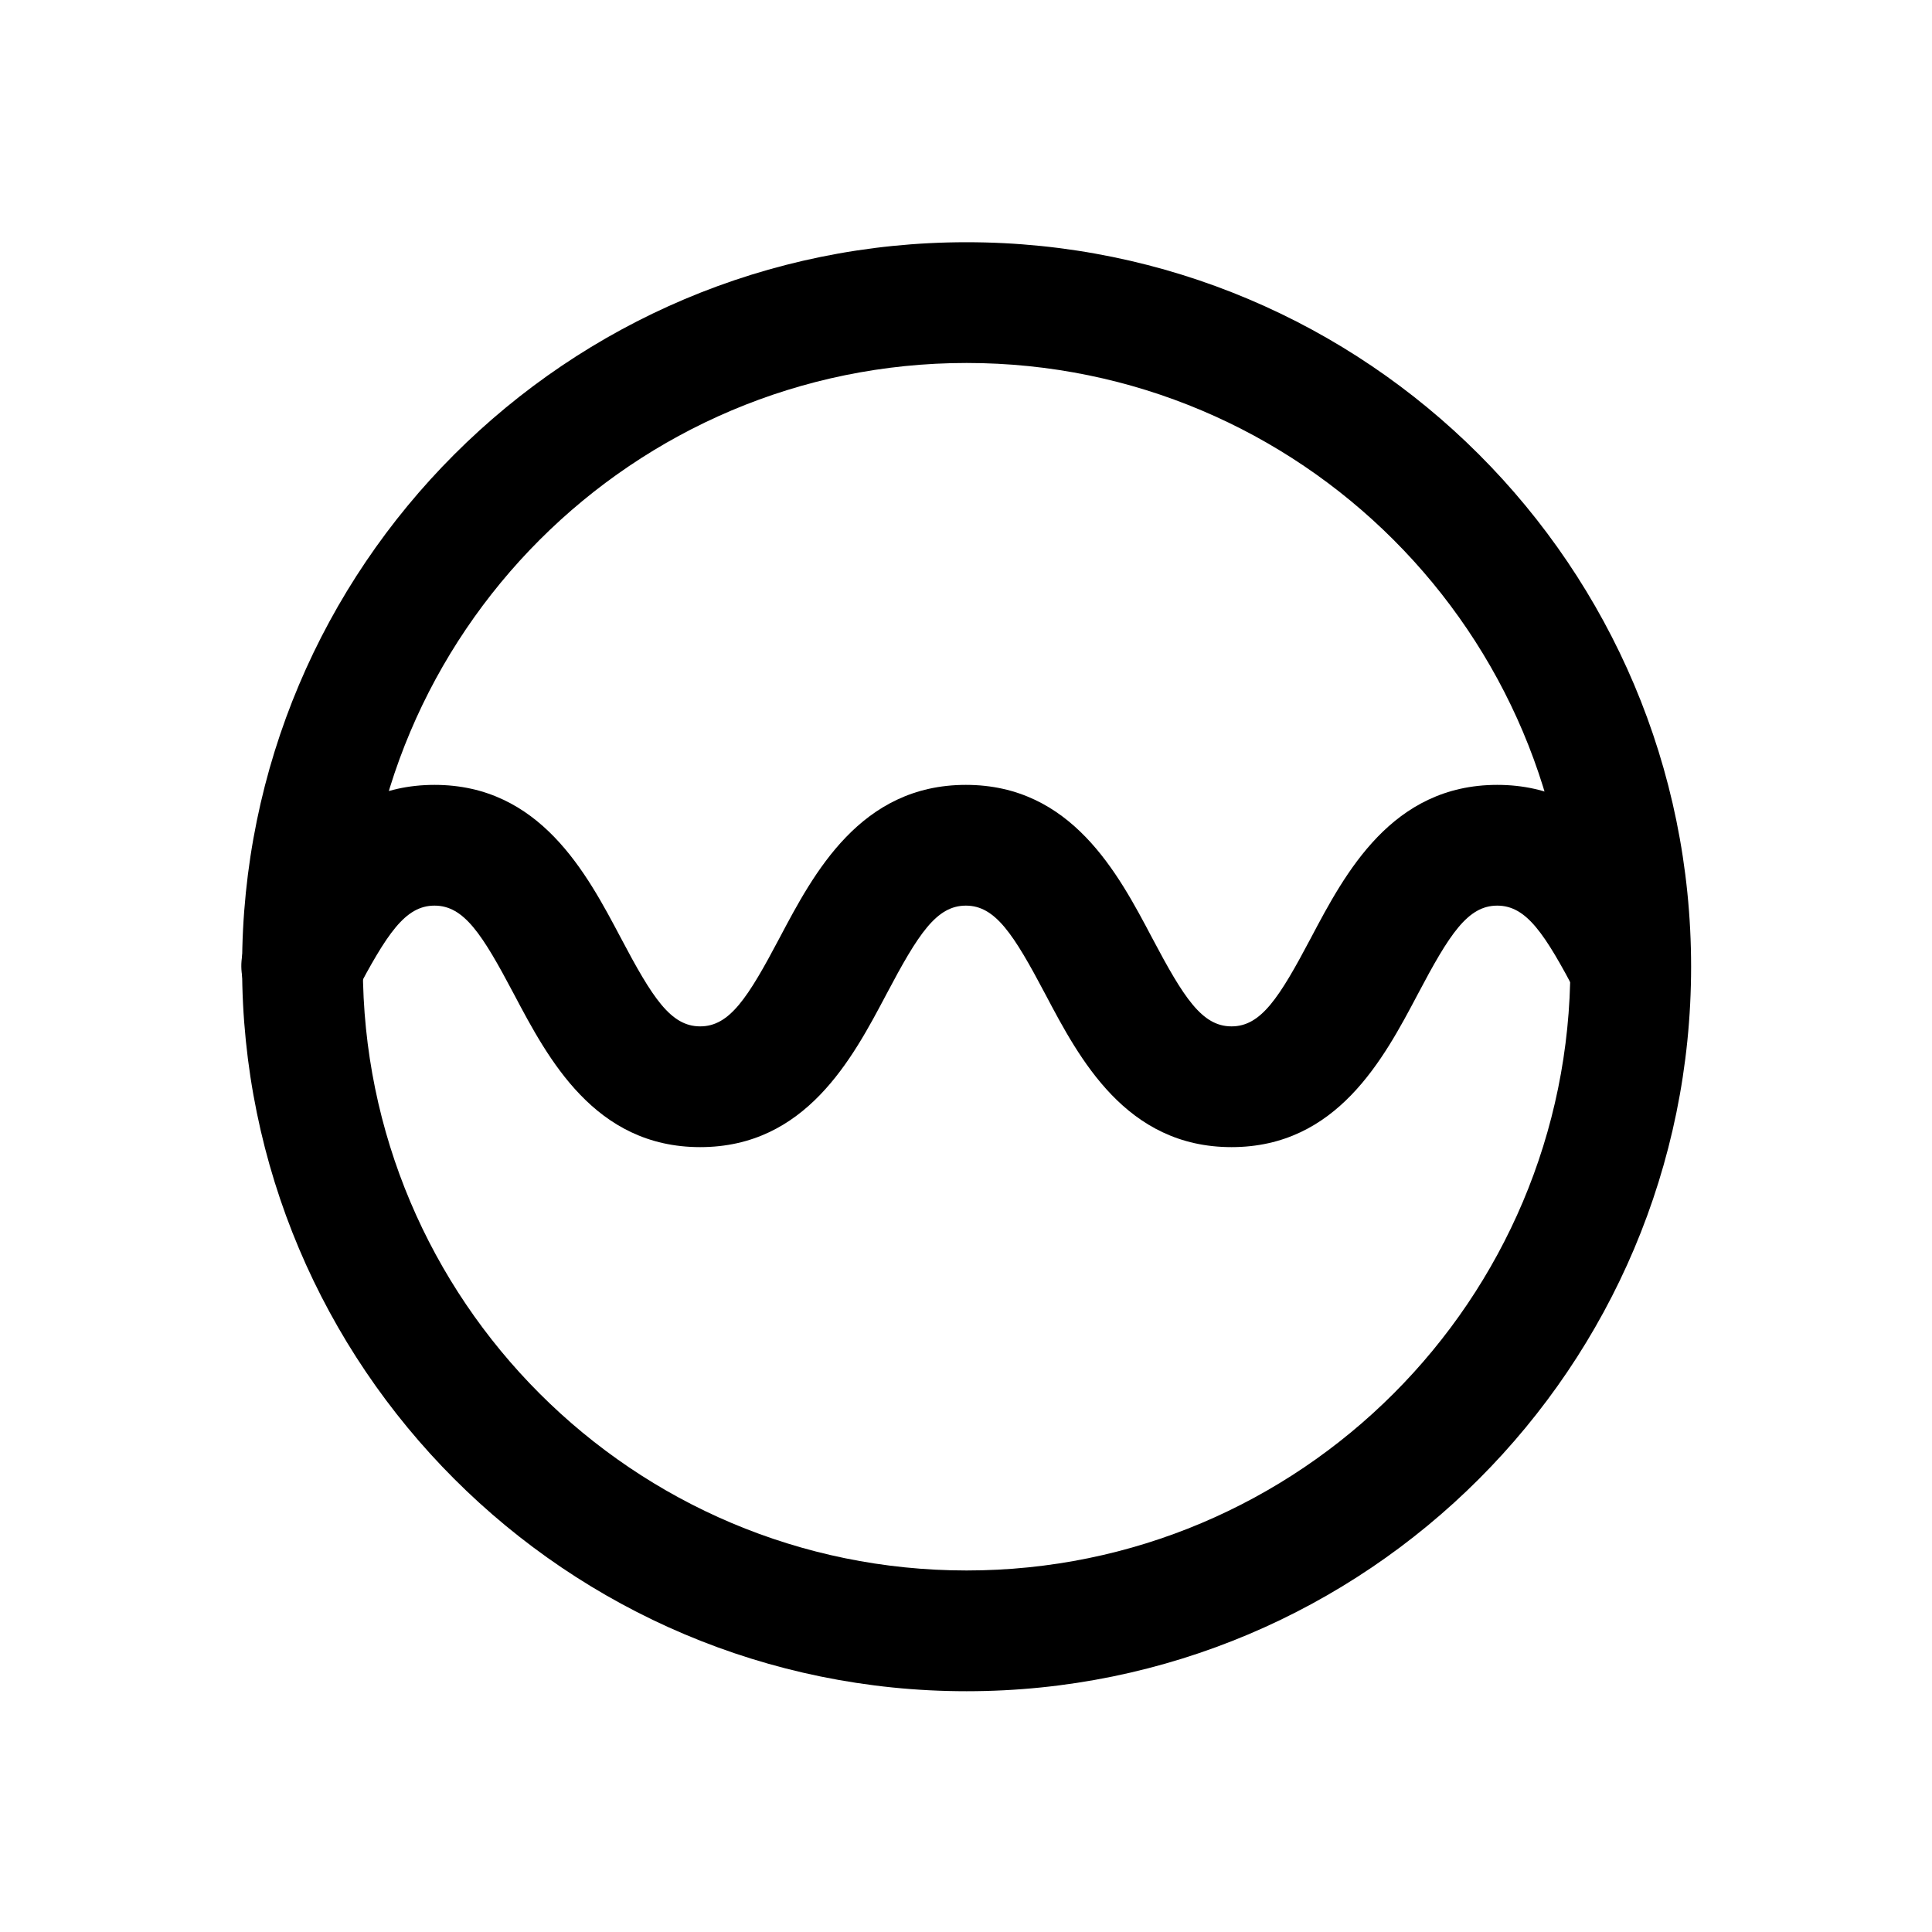
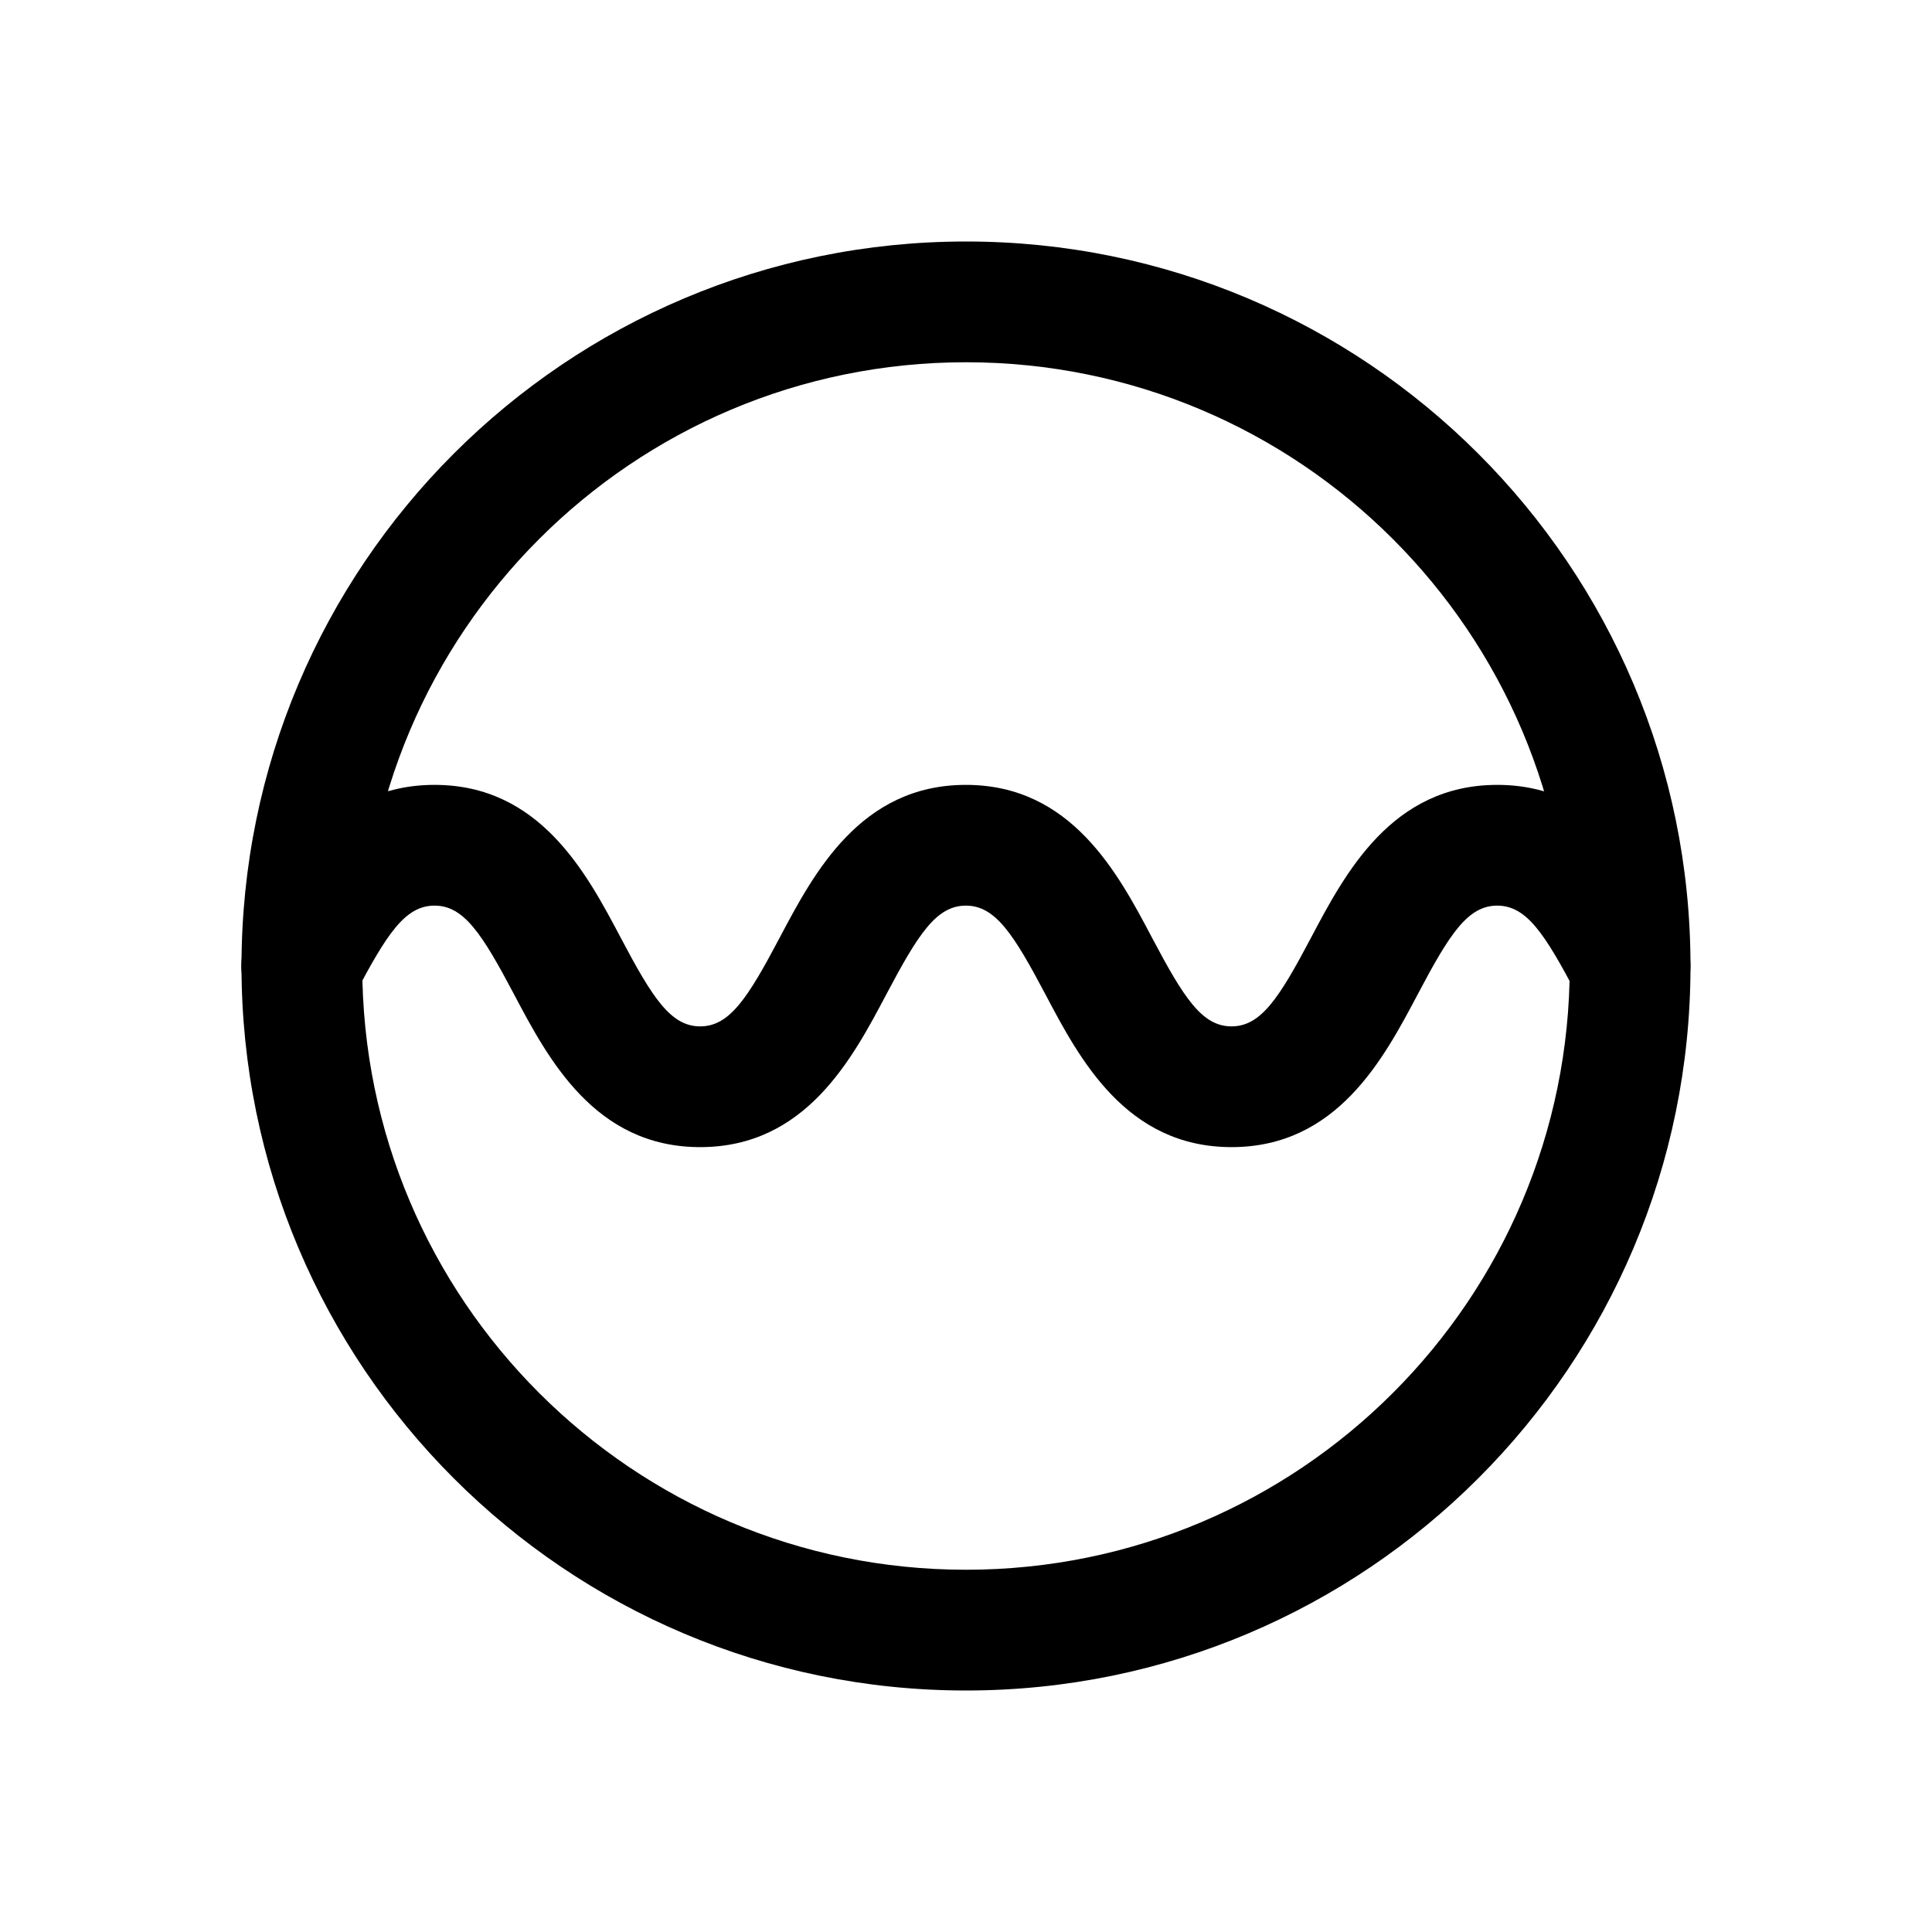
<svg xmlns="http://www.w3.org/2000/svg" width="32" height="32" viewBox="0 0 32 32" fill="none">
-   <path fill-rule="evenodd" clip-rule="evenodd" d="M16.01 28.012C9.383 28.012 4.01 22.639 4.01 16.012C4.01 9.384 9.383 4.012 16.01 4.012C22.638 4.012 28.01 9.384 28.01 16.012C28.01 22.639 22.638 28.012 16.01 28.012ZM16.01 6.012C10.488 6.012 6.01 10.489 6.01 16.012C6.01 21.535 10.488 26.012 16.01 26.012C21.533 26.012 26.01 21.535 26.01 16.012C26.01 10.489 21.533 6.012 16.01 6.012Z" fill="black" />
+   <path fill-rule="evenodd" clip-rule="evenodd" d="M16 28C9.373 28 4 22.627 4 16C4 9.373 9.373 4 16 4C22.627 4 28 9.373 28 16C28 22.627 22.627 28 16 28ZM16 6C10.477 6 6 10.477 6 16C6 21.523 10.477 26 16 26C21.523 26 26 21.523 26 16C26 10.477 21.523 6 16 6Z" fill="black" />
  <path fill-rule="evenodd" clip-rule="evenodd" d="M27.466 16.884C26.978 17.142 26.373 16.955 26.115 16.467L26.114 16.466C25.588 15.47 25.286 15 24.799 15C24.311 15 24.009 15.47 23.483 16.467C22.918 17.536 22.145 19 20.398 19C18.651 19 17.878 17.536 17.314 16.467C16.787 15.47 16.485 15 15.998 15C15.51 15 15.209 15.47 14.682 16.467C14.117 17.536 13.344 19 11.597 19C9.851 19 9.078 17.536 8.513 16.467C7.986 15.47 7.685 15 7.197 15C6.709 15 6.408 15.47 5.881 16.466C5.624 16.955 5.019 17.142 4.53 16.884C4.042 16.626 3.855 16.021 4.113 15.533C4.677 14.464 5.45 13 7.197 13C8.944 13 9.717 14.464 10.282 15.533C10.808 16.53 11.11 17 11.597 17C12.085 17 12.386 16.53 12.913 15.533C13.478 14.464 14.251 13 15.998 13C17.745 13 18.518 14.464 19.082 15.533C19.609 16.53 19.91 17 20.398 17C20.886 17 21.187 16.53 21.714 15.533C22.279 14.464 23.052 13 24.799 13C26.545 13 27.319 14.464 27.883 15.533C28.141 16.021 27.954 16.626 27.466 16.884Z" fill="black" />
</svg>
